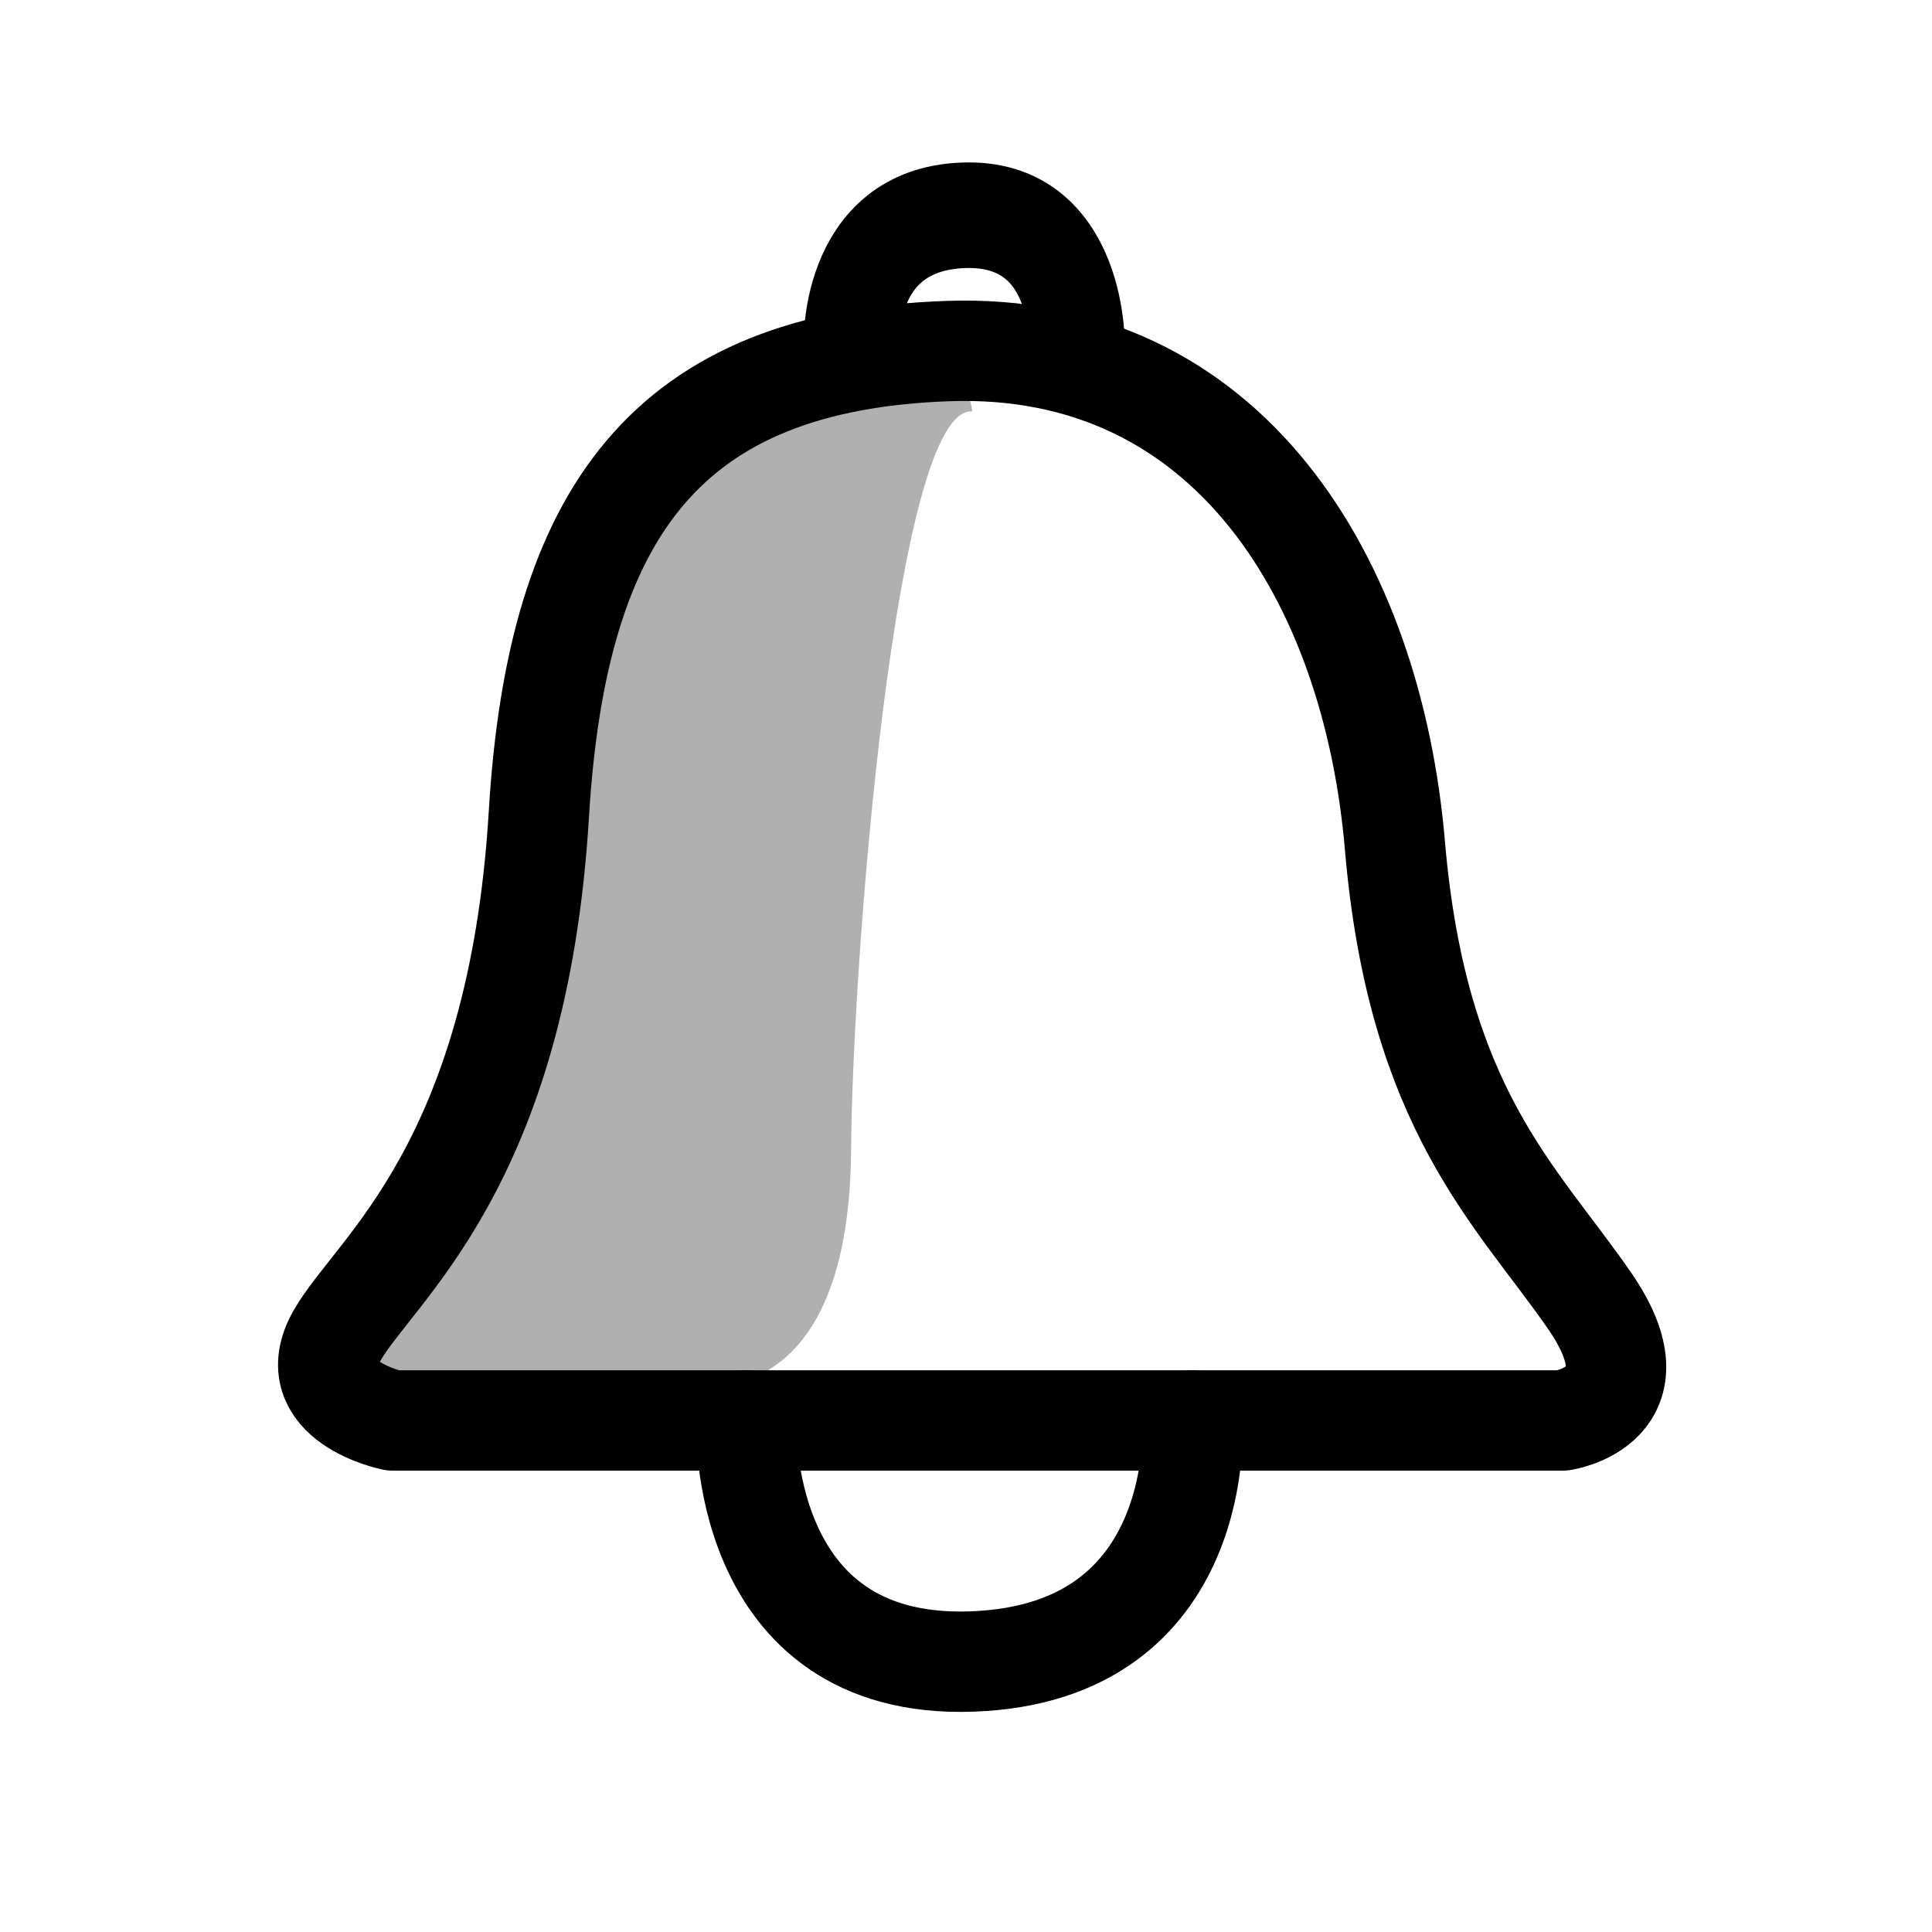
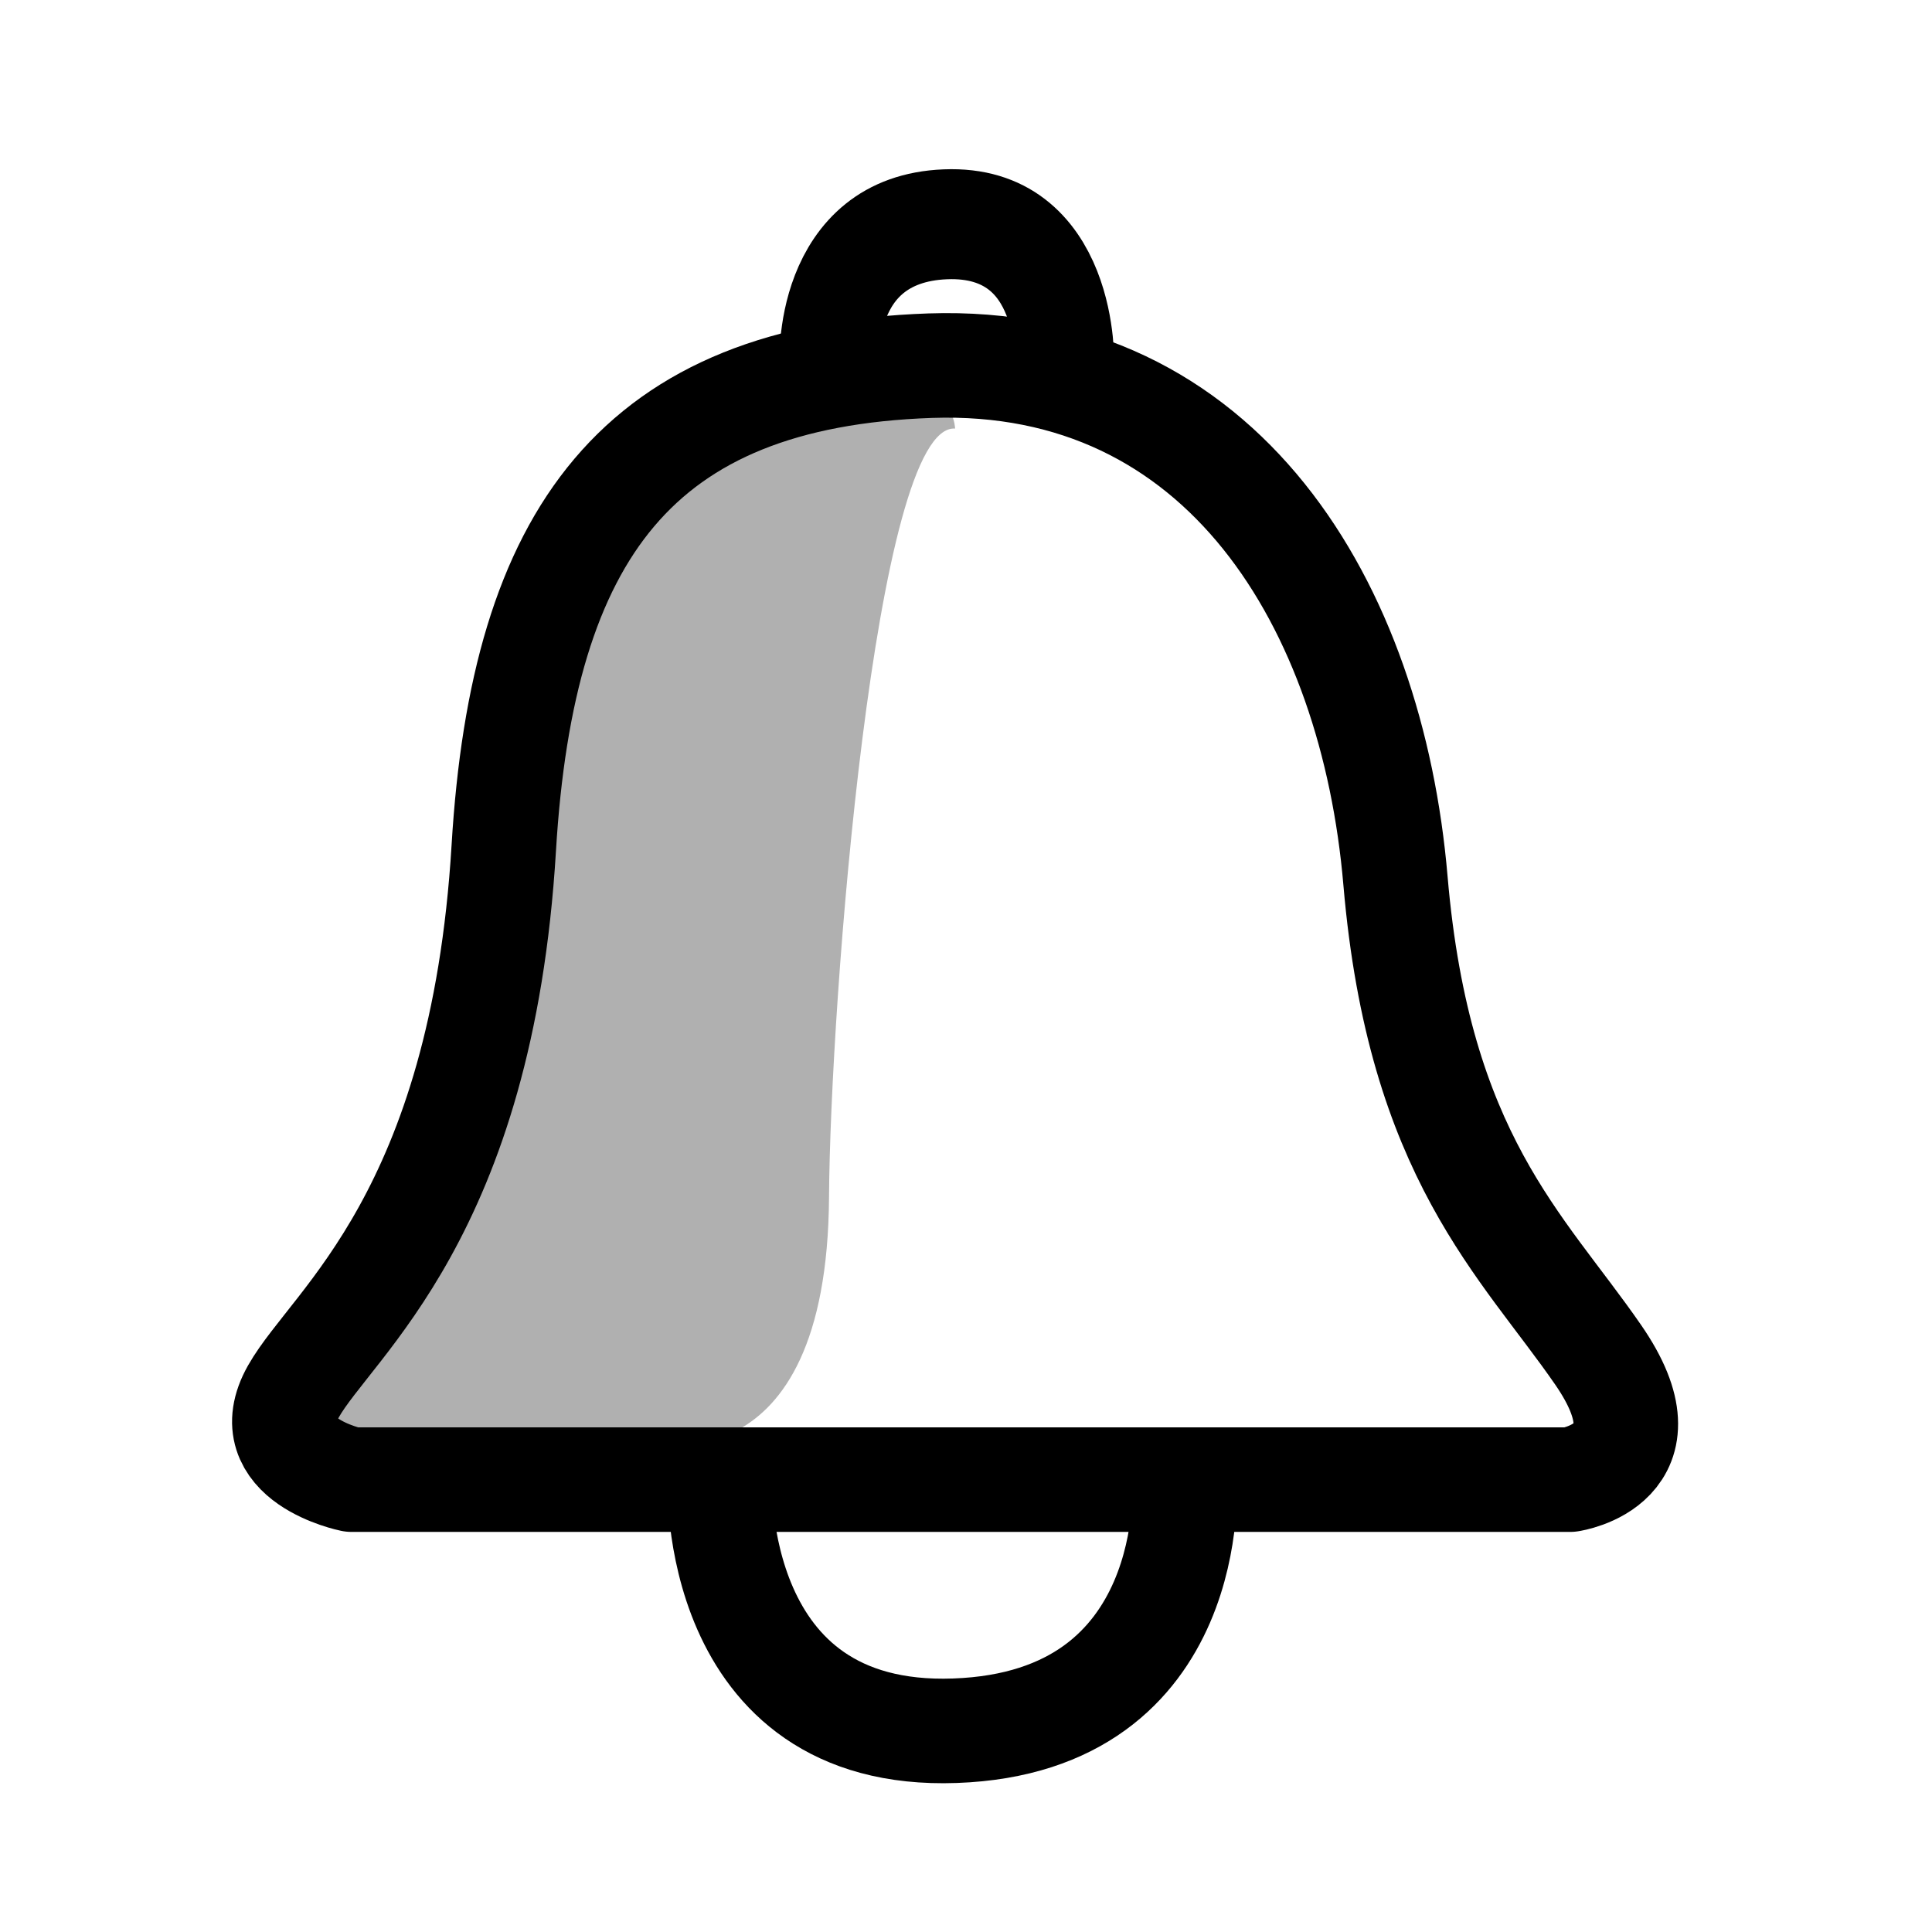
- <svg xmlns="http://www.w3.org/2000/svg" width="25px" height="25px" version="1.1" xml:space="preserve" style="fill-rule:evenodd;clip-rule:evenodd;stroke-linecap:round;stroke-linejoin:round;stroke-miterlimit:1.5;">
+ <svg xmlns="http://www.w3.org/2000/svg" width="24px" height="24px" version="1.1" xml:space="preserve" style="fill-rule:evenodd;clip-rule:evenodd;stroke-linecap:round;stroke-linejoin:round;stroke-miterlimit:1.5;">
  <g transform="matrix(1,0,0,1,-180,-130)">
-     <g id="Notifications" transform="matrix(0.500559,0,0,0.500867,131.511,130.123)">
+     <g id="Notifications" transform="matrix(0.500559,0,0,0.500867,130.796,130.123)">
      <rect x="98" y="0" width="48" height="48" style="fill:none;" />
      <g transform="matrix(4.18489,0,0,4.18232,-684.538,-572.155)">
        <path d="M189.148,145.519L196.373,145.519C196.373,145.519 196.989,145.429 196.54,144.779C196.091,144.128 195.478,143.601 195.338,141.968C195.199,140.336 194.315,138.854 192.579,138.913C190.844,138.973 190.162,139.905 190.05,141.773C189.919,143.951 189.033,144.588 188.803,144.995C188.573,145.402 189.148,145.519 189.148,145.519Z" style="fill:none;stroke: currentColor;stroke-width:0.62px;" />
      </g>
      <g transform="matrix(4.18489,0,0,4.18232,-684.538,-572.155)">
        <path d="M191.331,145.519C191.331,145.519 191.268,147.061 192.726,147.008C194.185,146.956 194.087,145.519 194.087,145.519" style="fill:none;stroke: currentColor;stroke-width:0.62px;" />
      </g>
      <g transform="matrix(-2.12091,-2.59577e-16,2.88122e-16,-2.35125,530.515,350.97)">
        <path d="M191.331,145.519C191.331,145.519 191.268,147.061 192.726,147.008C194.185,146.956 194.087,145.519 194.087,145.519" style="fill:none;stroke: currentColor;stroke-width:1.16px;" />
      </g>
      <g transform="matrix(1.99777,0,0,1.99654,-188.319,-196.43)">
        <path d="M155.333,103.586C154.335,103.516 153.781,110.756 153.767,113.132C153.744,116.784 151.531,116.173 151.531,116.173C148.905,116.479 146.058,117.124 147.001,115.942C151.015,110.914 148.7,106.06 151.693,104.231C155.313,102.019 155.333,103.586 155.333,103.586Z" style="fill-opacity:0.31;" />
      </g>
    </g>
  </g>
</svg>
